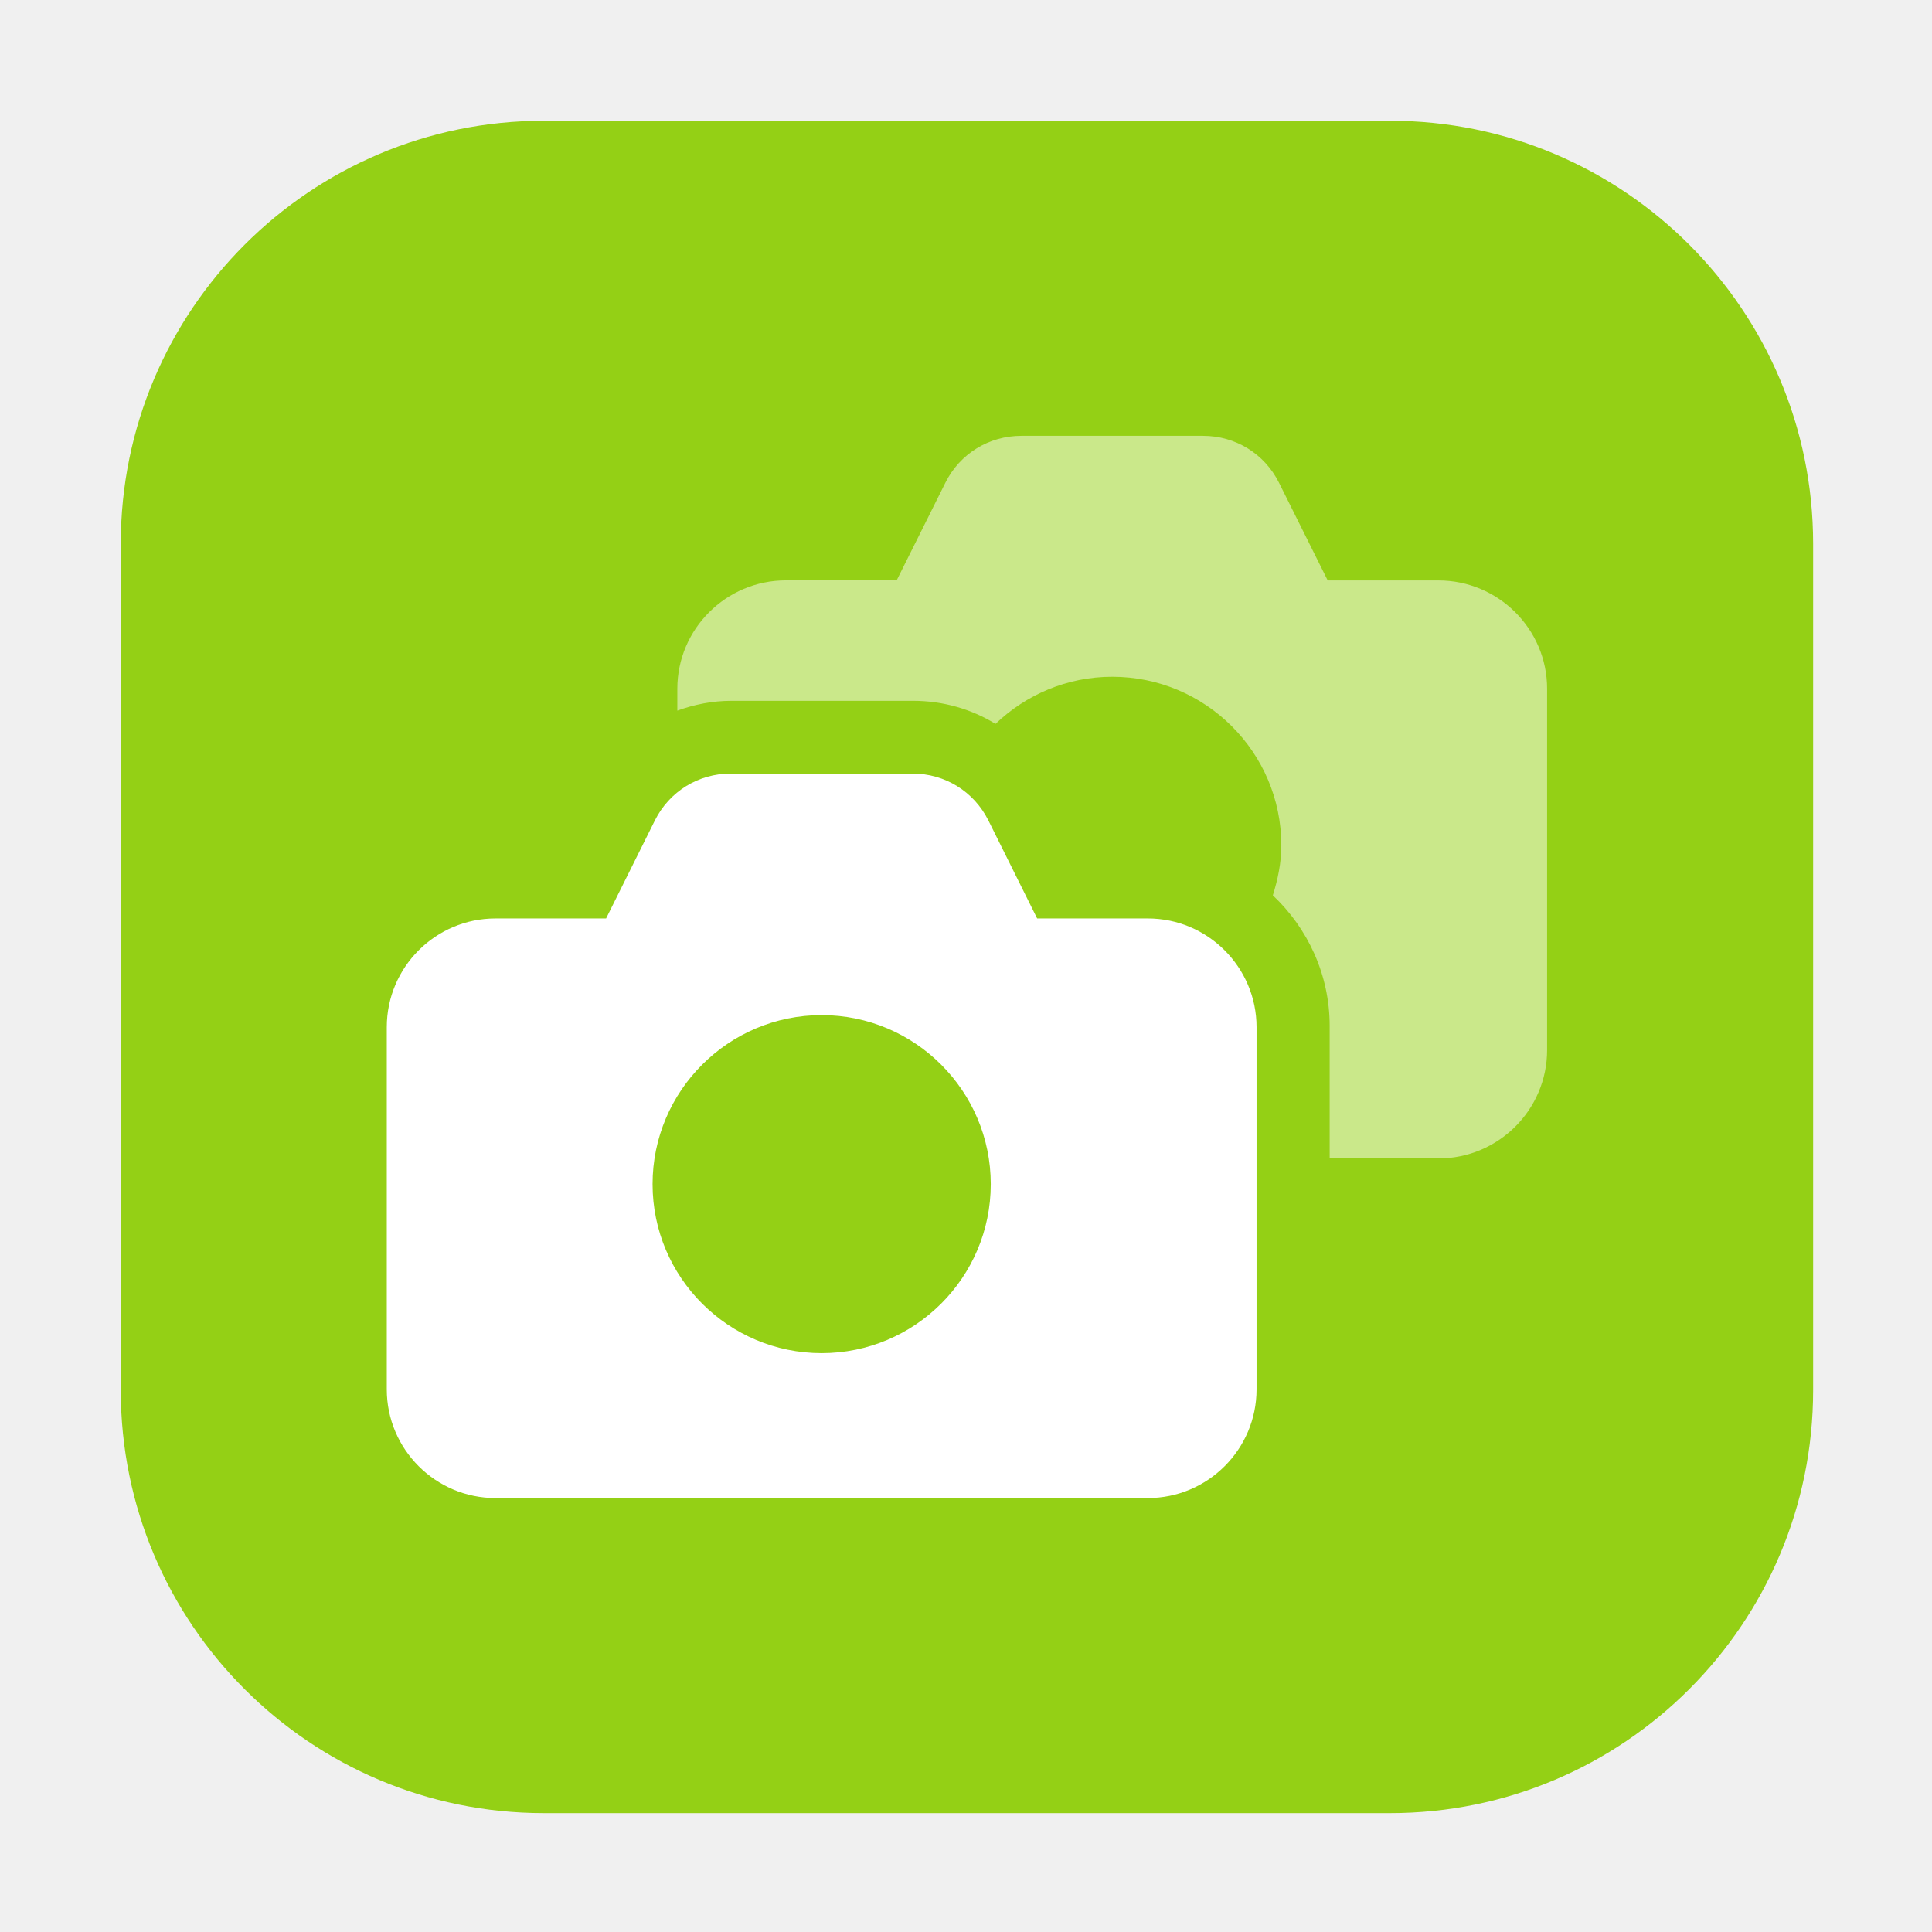
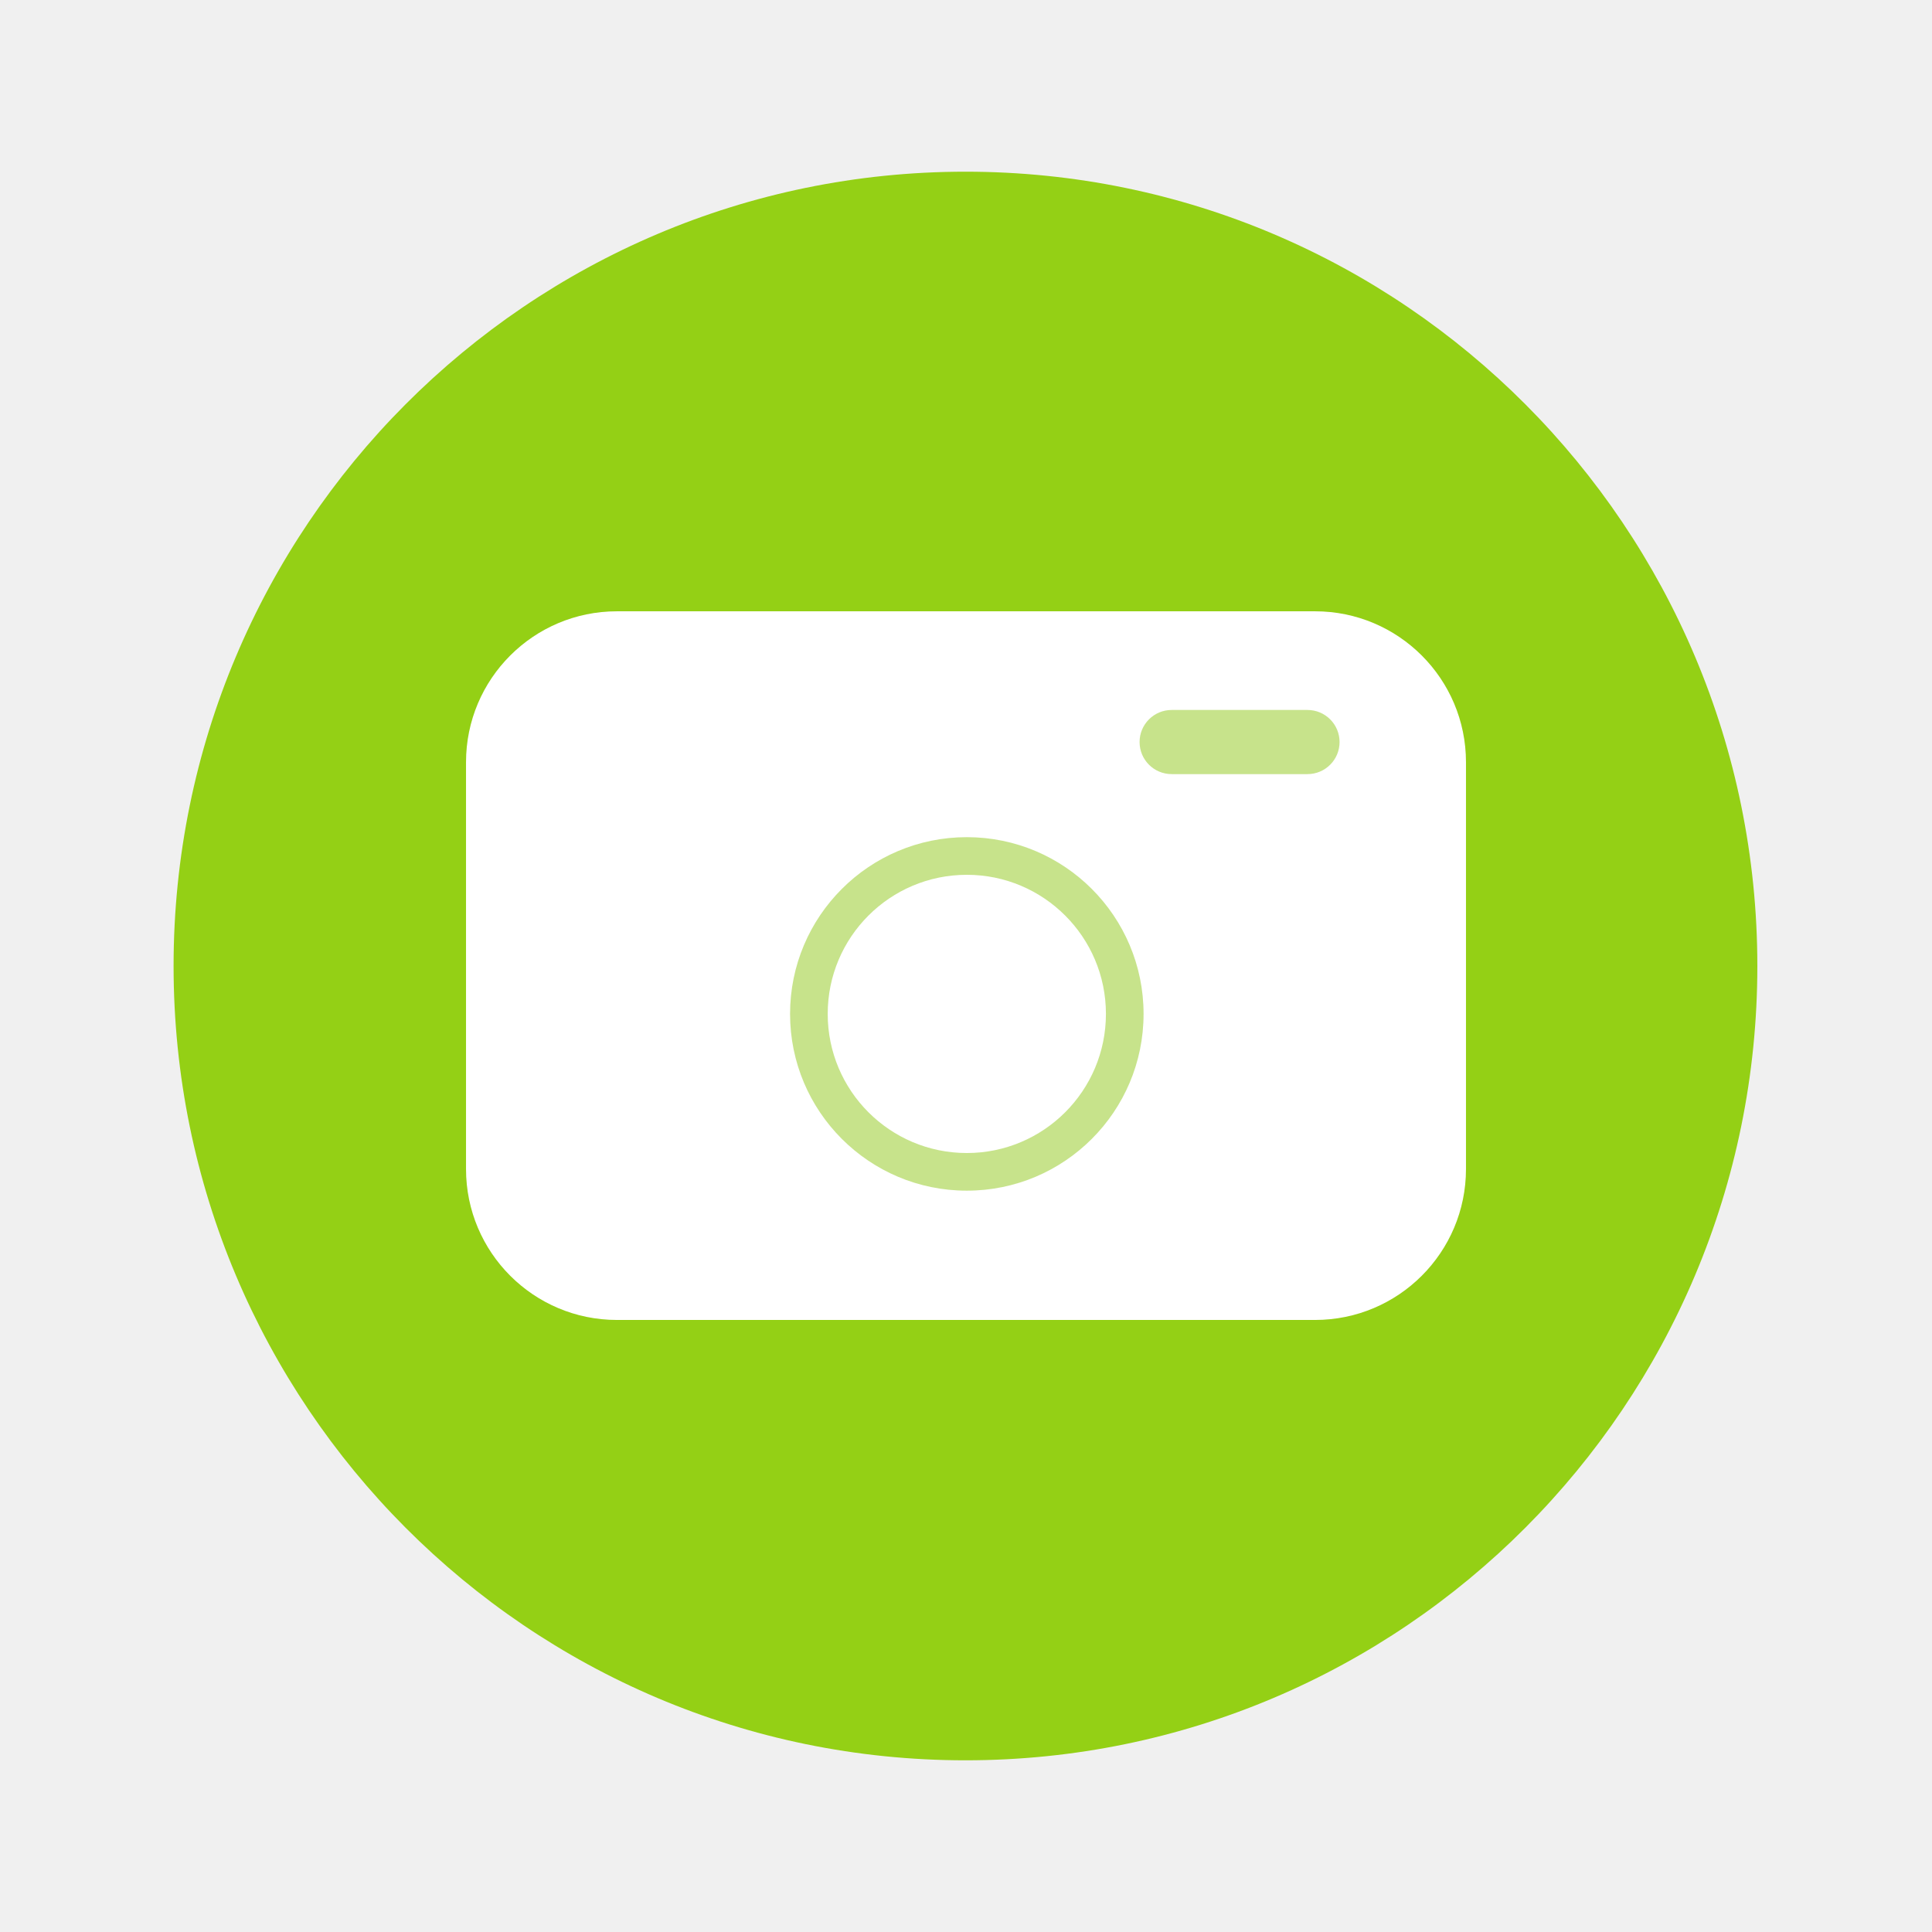
<svg xmlns="http://www.w3.org/2000/svg" width="1024" height="1024" viewBox="0 0 1024 1024" fill="none">
-   <path d="M64 288.25C64 164.4 164.4 64 288.25 64H736.75C860.6 64 961 164.4 961 288.25V736.75C961 860.6 860.6 961 736.75 961H288.25C164.4 961 64 860.6 64 736.75V288.25Z" fill="#94D015" />
-   <path opacity="0.5" d="M762.375 307.637H703.709L677.86 255.779C670.179 240.463 654.806 231 637.633 231H541.329C524.156 231 508.784 240.463 501.102 255.779L475.244 307.6H416.625C384.858 307.6 359 333.38 359 365.05V376.654C368.032 373.363 377.674 371.446 387.7 371.446H484.004C499.799 371.446 514.814 375.813 527.645 383.667C543.749 368.267 565.49 358.692 589.5 358.692C638.946 358.692 679.126 398.796 679.126 448.046C679.126 457.312 677.279 466.12 674.634 474.545C693.111 492.012 704.75 516.529 704.75 543.796V614H762.375C794.142 614 820 588.22 820 556.55V365.05C820 333.417 794.142 307.637 762.375 307.637Z" fill="white" />
-   <path d="M608.375 486.8H549.709L523.86 434.844C516.179 419.487 500.806 410 483.633 410H387.329C370.156 410 354.784 419.487 347.102 434.844L321.244 486.8H262.625C230.858 486.8 205 512.647 205 544.4V736.4C205 768.153 230.858 794 262.625 794H608.375C640.142 794 666 768.153 666 736.4V544.4C666 512.684 640.142 486.8 608.375 486.8ZM525.126 627.613C525.126 677.038 484.9 717.2 435.5 717.2C386.1 717.2 345.874 677.038 345.874 627.613C345.874 578.188 386.1 538.025 435.5 538.025C484.9 538.025 525.126 578.188 525.126 627.613Z" fill="white" />
+   <ellipse cx="511.716" cy="512" rx="419.716" ry="421" fill="#94D015" />
+   <path d="M697 324C741.183 324 777 359.817 777 404V619.605C777 663.787 741.183 699.605 697 699.605L327 699.605C282.817 699.605 247 663.787 247 619.605L247 404C247 359.817 282.817 324 327 324L697 324Z" fill="white" />
+   <path opacity="0.5" fill-rule="evenodd" clip-rule="evenodd" d="M418.751 537.395C418.751 589.135 460.694 631.078 512.434 631.078C564.173 631.078 606.116 589.135 606.116 537.395C606.116 485.656 564.173 443.713 512.434 443.713C460.694 443.713 418.751 485.656 418.751 537.395ZM438.702 537.395C438.702 578.116 471.713 611.127 512.434 611.127C553.155 611.127 586.165 578.116 586.165 537.395C586.165 496.674 553.155 463.664 512.434 463.664C471.713 463.664 438.702 496.674 438.702 537.395Z" fill="#8FC718" />
+   <rect opacity="0.5" x="604" y="376.298" width="106" height="34" rx="17" fill="#8FC718" />
</svg>
